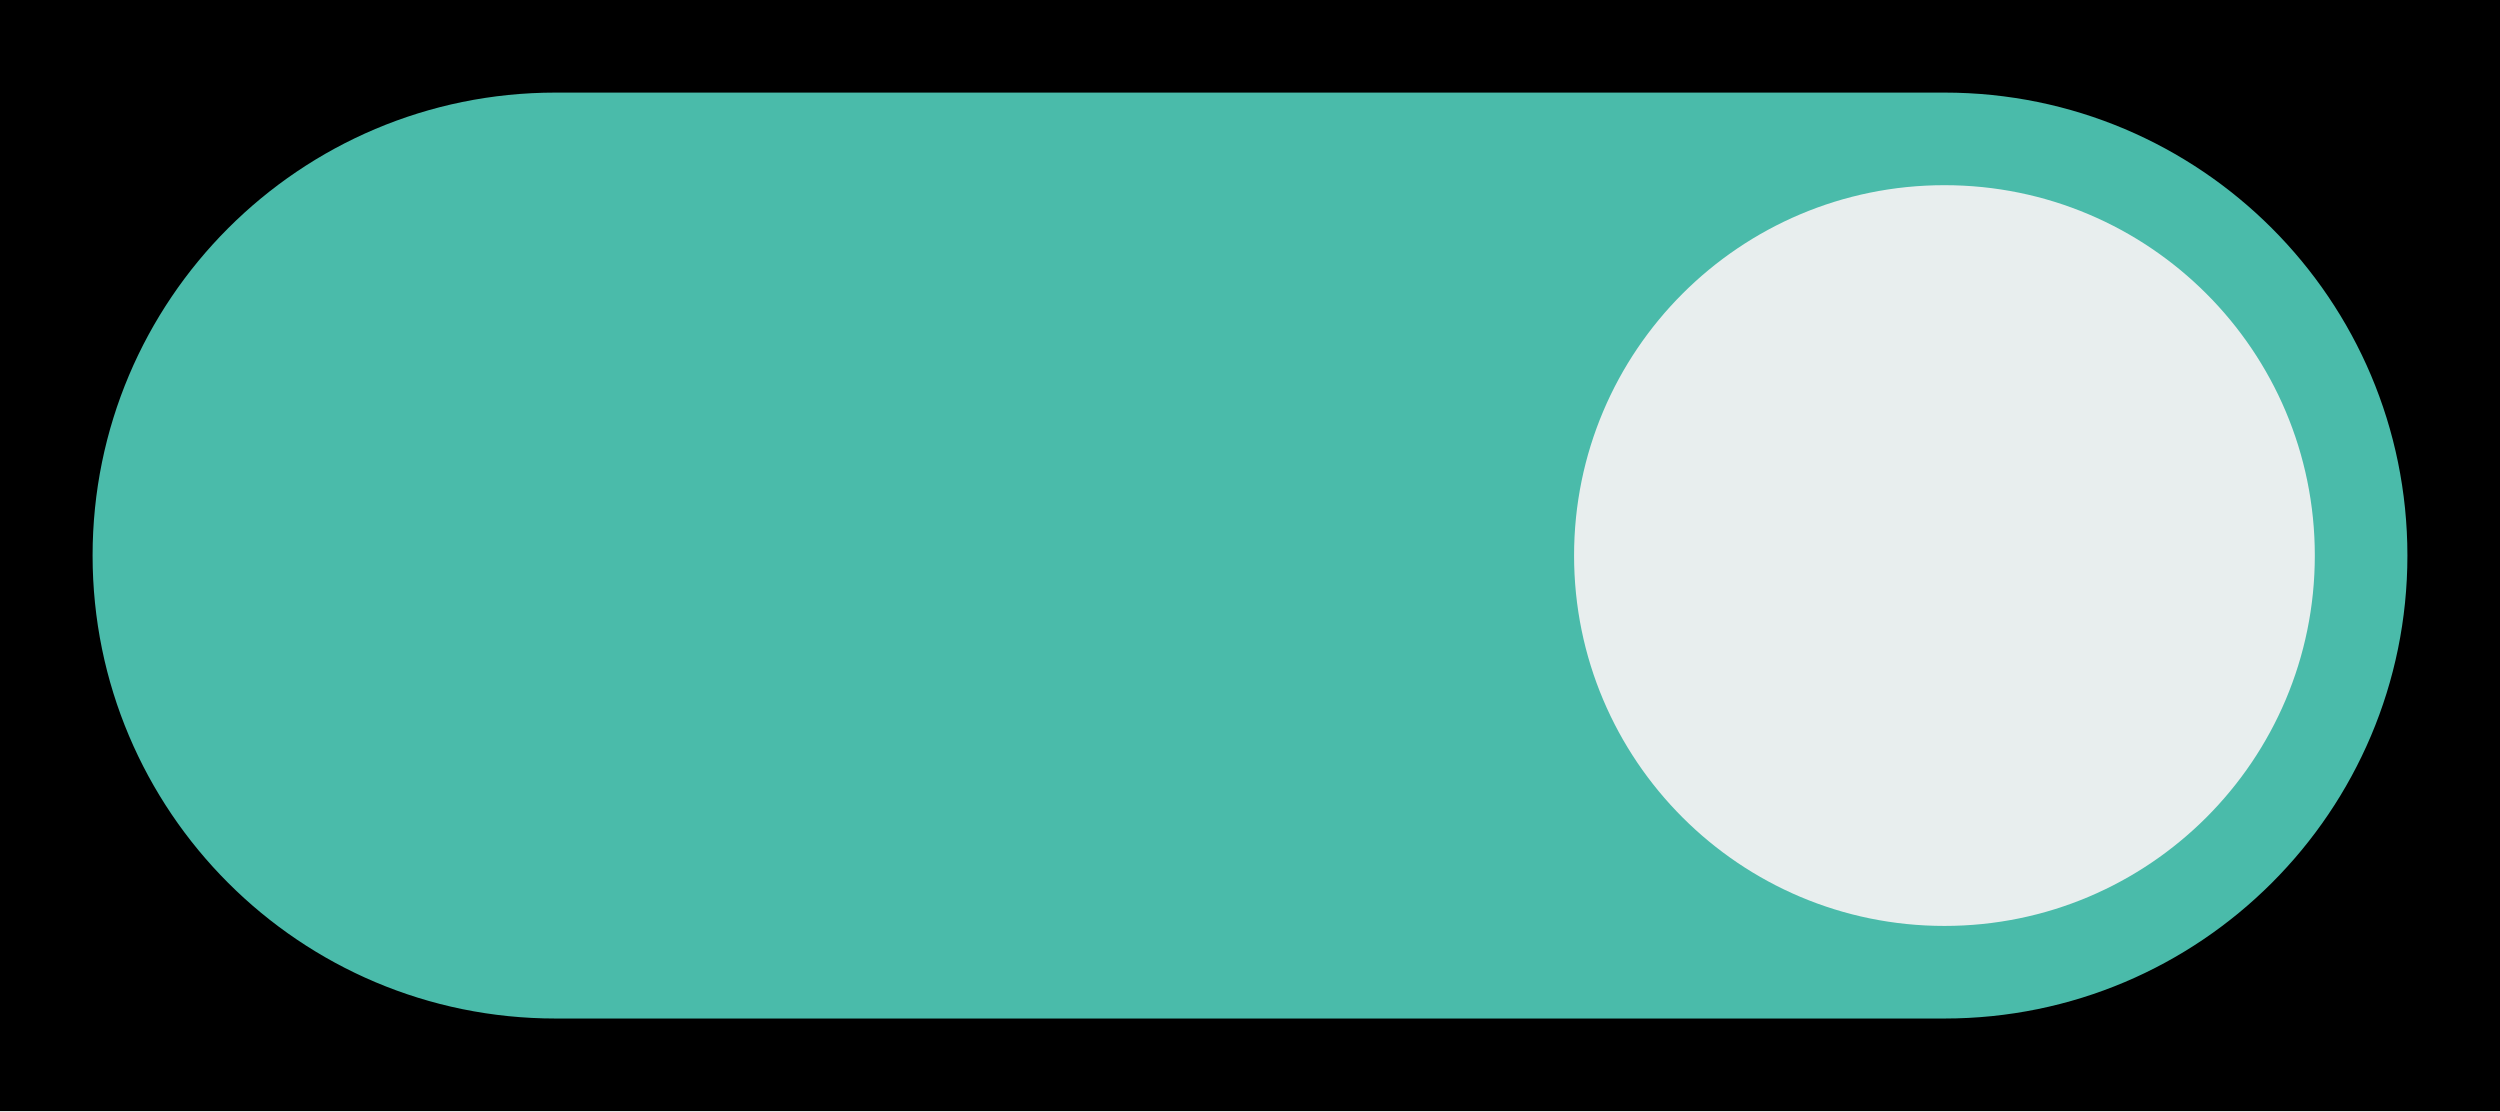
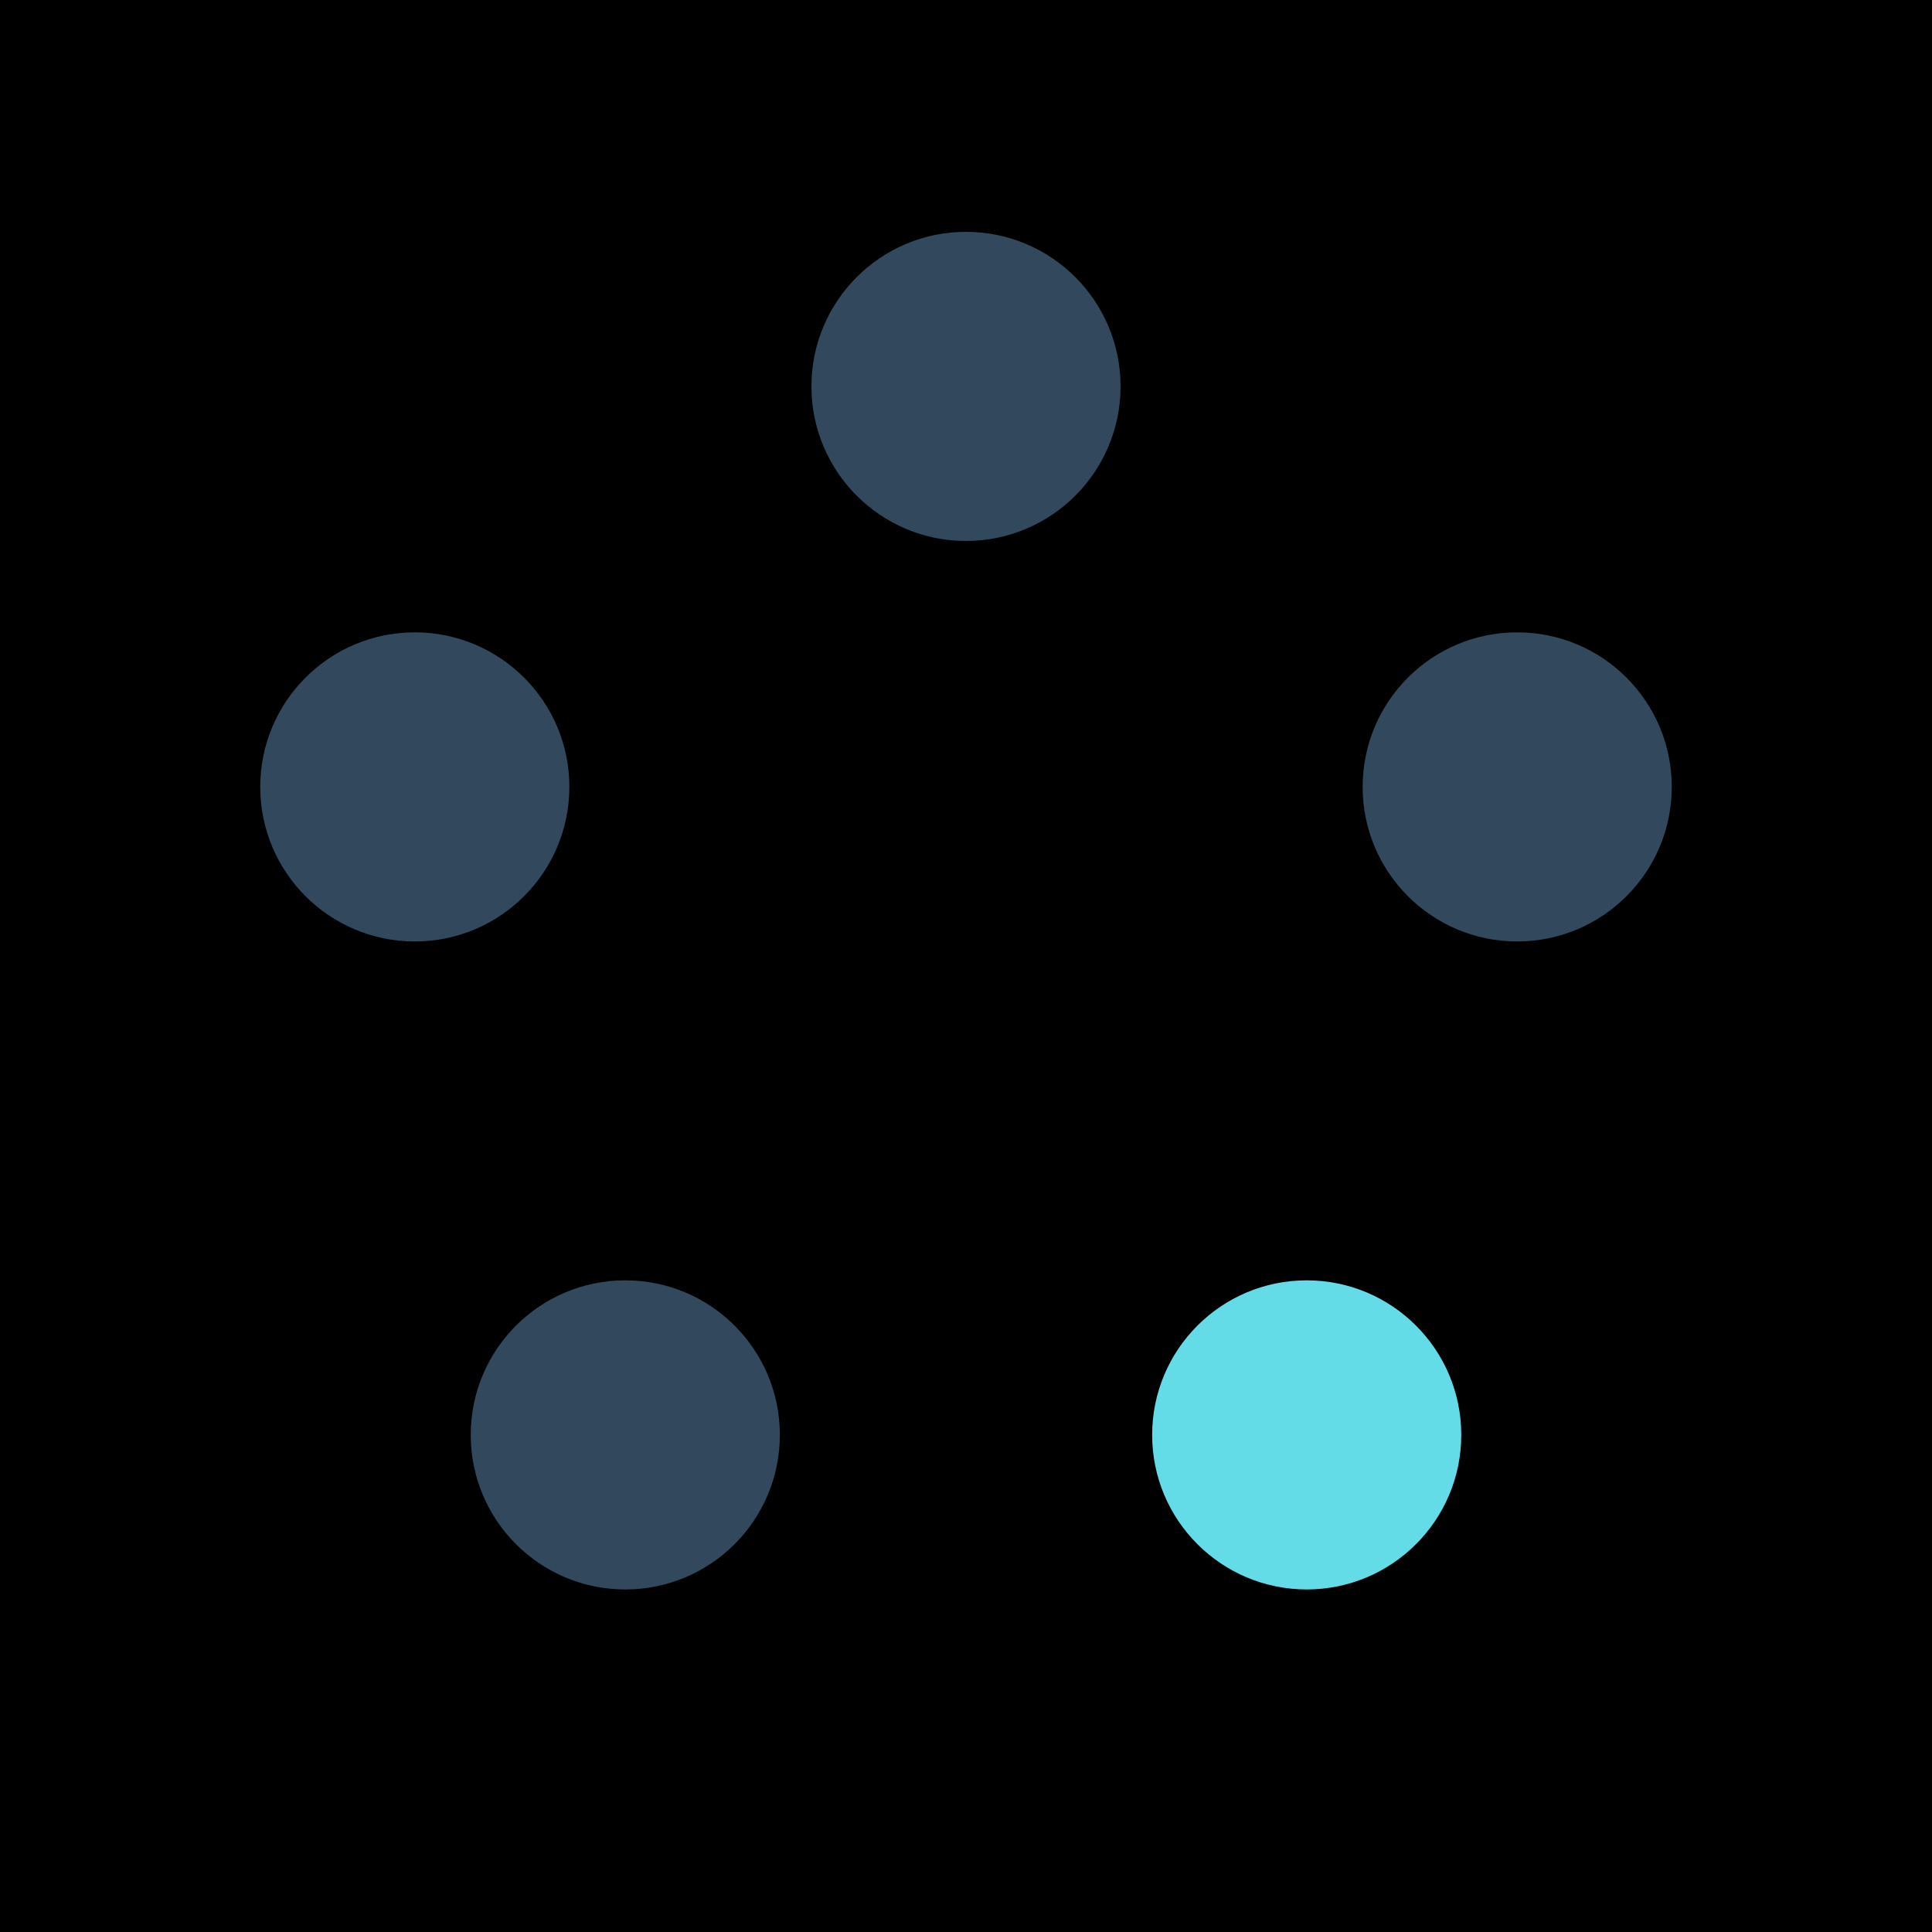
- <svg xmlns="http://www.w3.org/2000/svg" width="27" height="12">
-   <rect width="27" height="12" fill="#000" />
-   <rect x="1" y="1" width="25" height="10" rx="5" fill="#4abbaa" />
-   <circle cx="21" cy="6" r="4" fill="#e8eeee" />
+ <svg xmlns="http://www.w3.org/2000/svg" width="20" height="20" viewBox="0 0 20 20">
+   <defs>
+     <linearGradient id="petrel" x1="0" y1="0" x2="24" y2="24" gradientUnits="userSpaceOnUse">
+       <stop stop-color="#72a8bc" />
+       <stop offset="1" stop-color="#72a8bc" />
+     </linearGradient>
+   </defs>
+   <rect width="20" height="20" fill="#000000" />
+   <circle cx="10.0" cy="4.0" r="1.6" fill="#31485d" stroke="none" />
+   <circle cx="15.706" cy="8.146" r="1.6" fill="#31485d" stroke="none" />
+   <circle cx="13.527" cy="14.854" r="1.6" fill="#63dce8" stroke="none" />
+   <circle cx="6.473" cy="14.854" r="1.6" fill="#31485d" stroke="none" />
+   <circle cx="4.294" cy="8.146" r="1.6" fill="#31485d" stroke="none" />
</svg>
